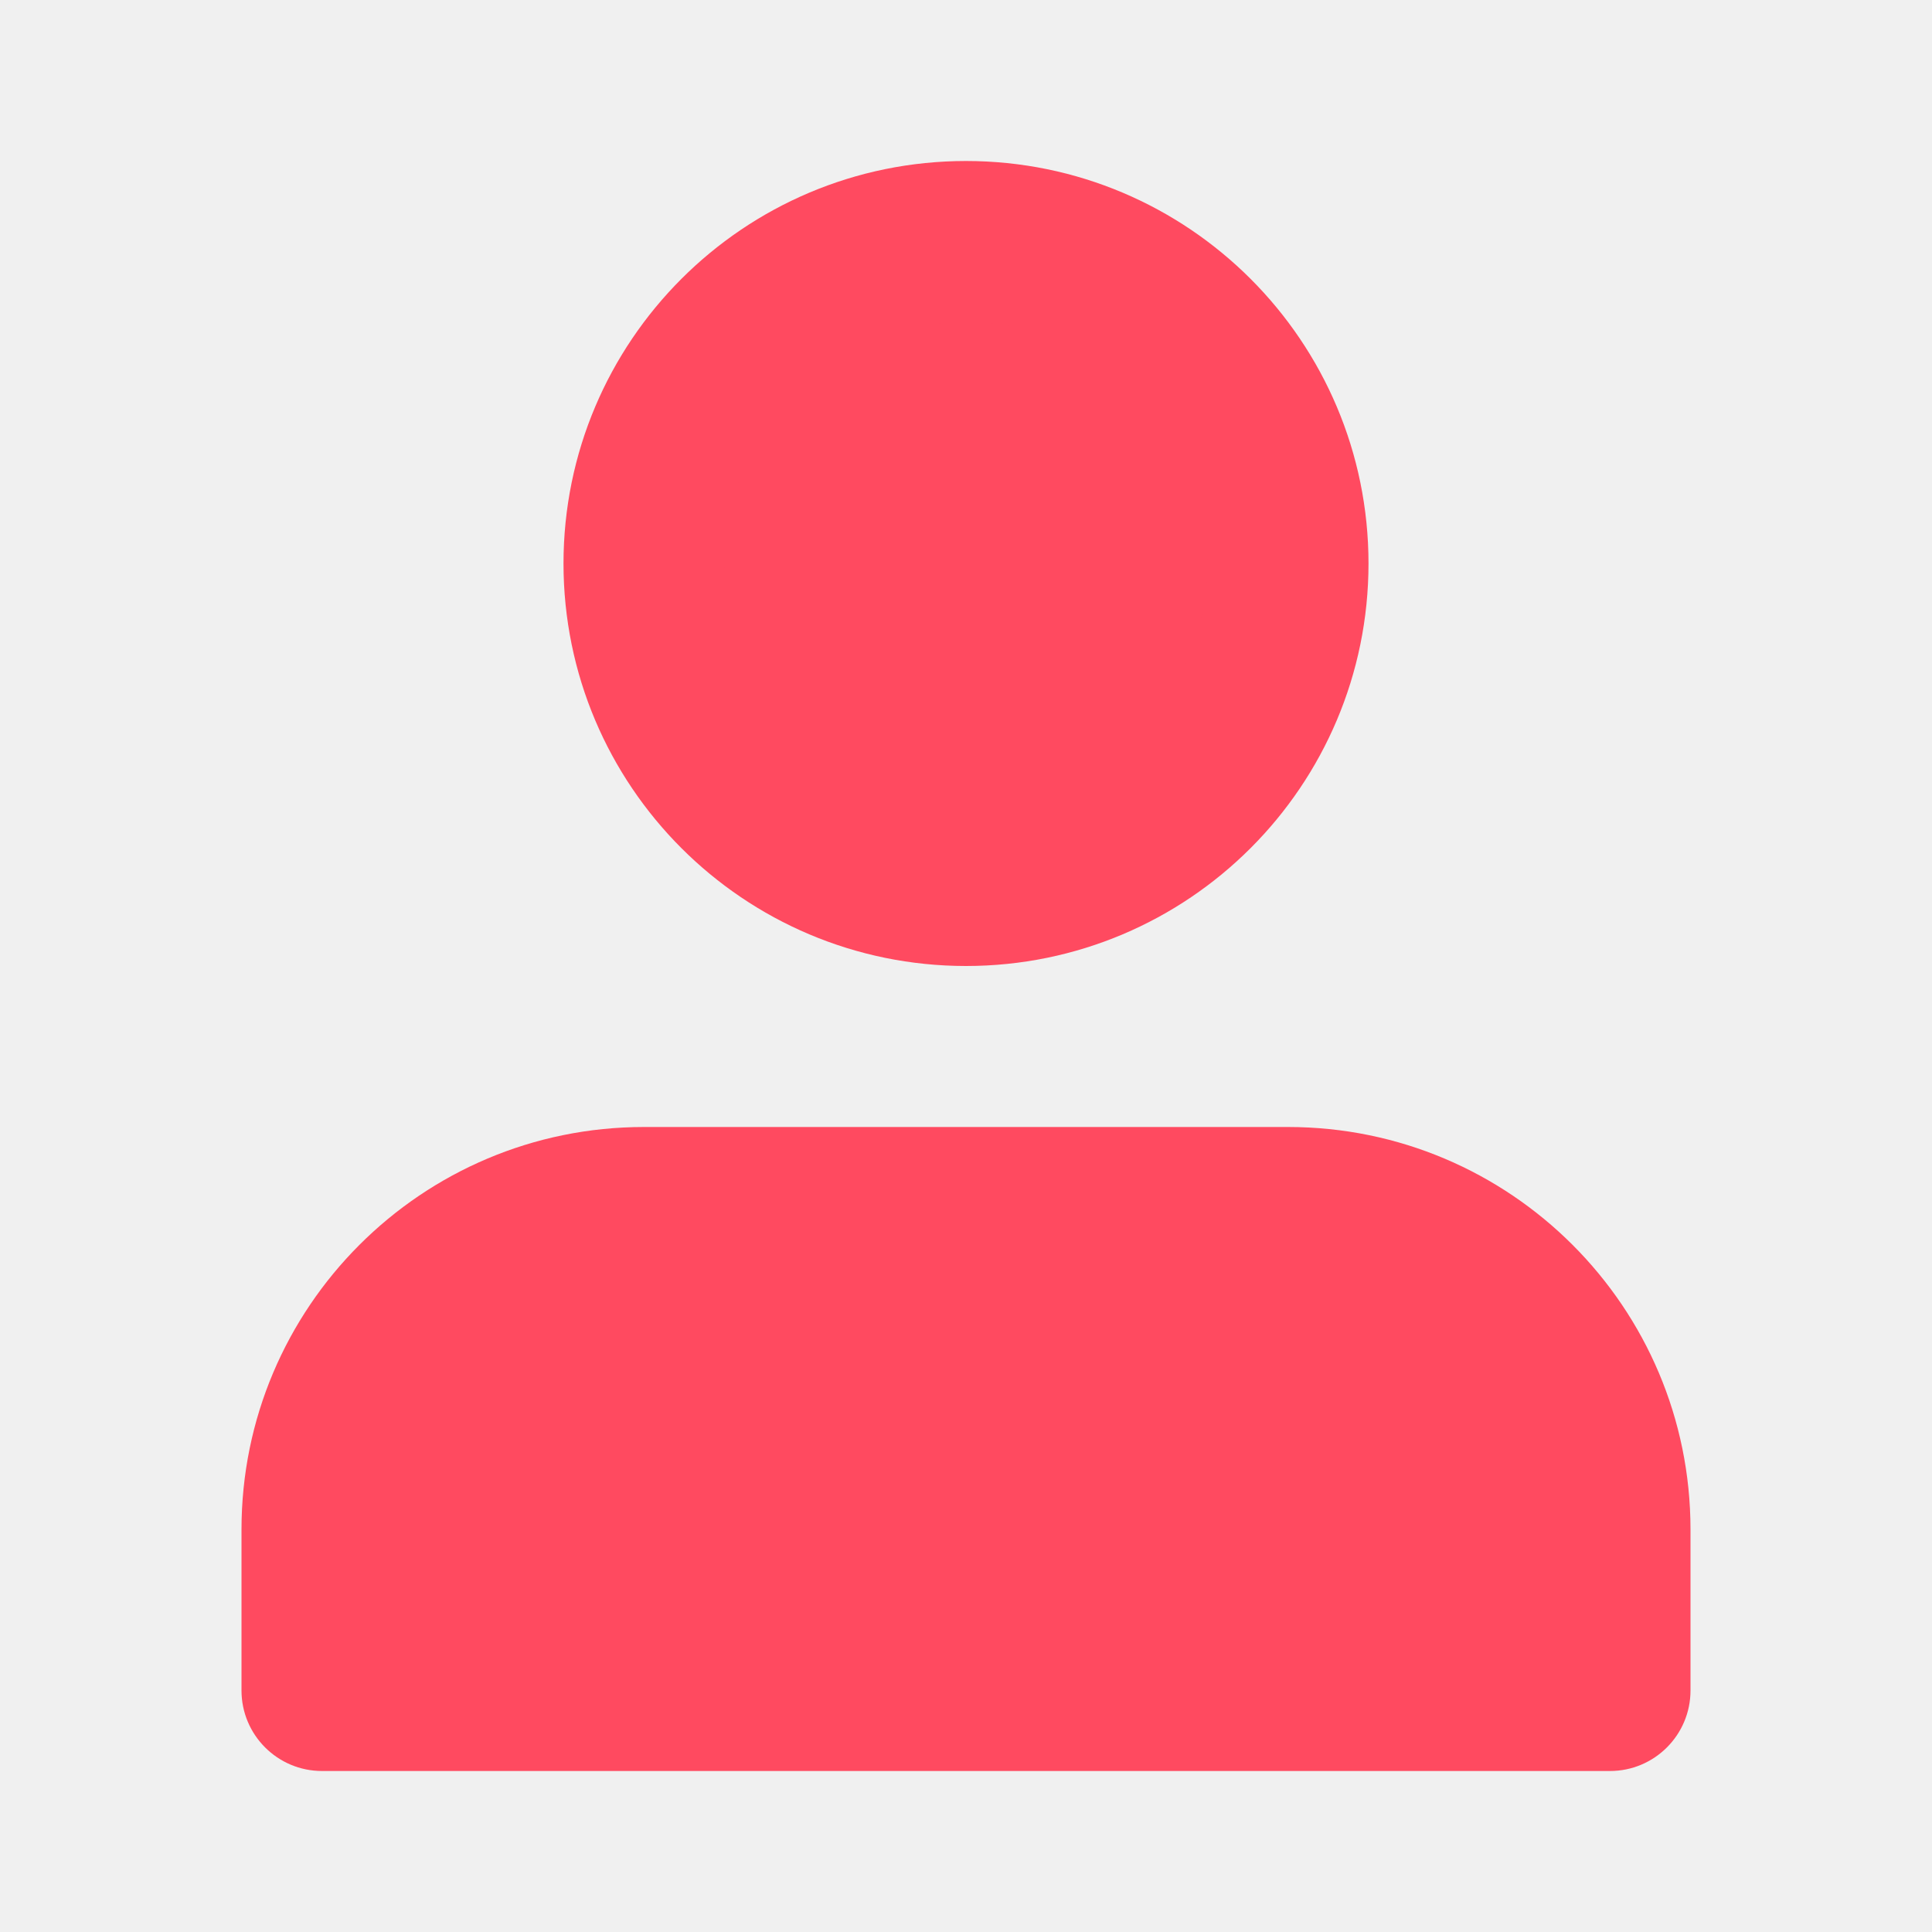
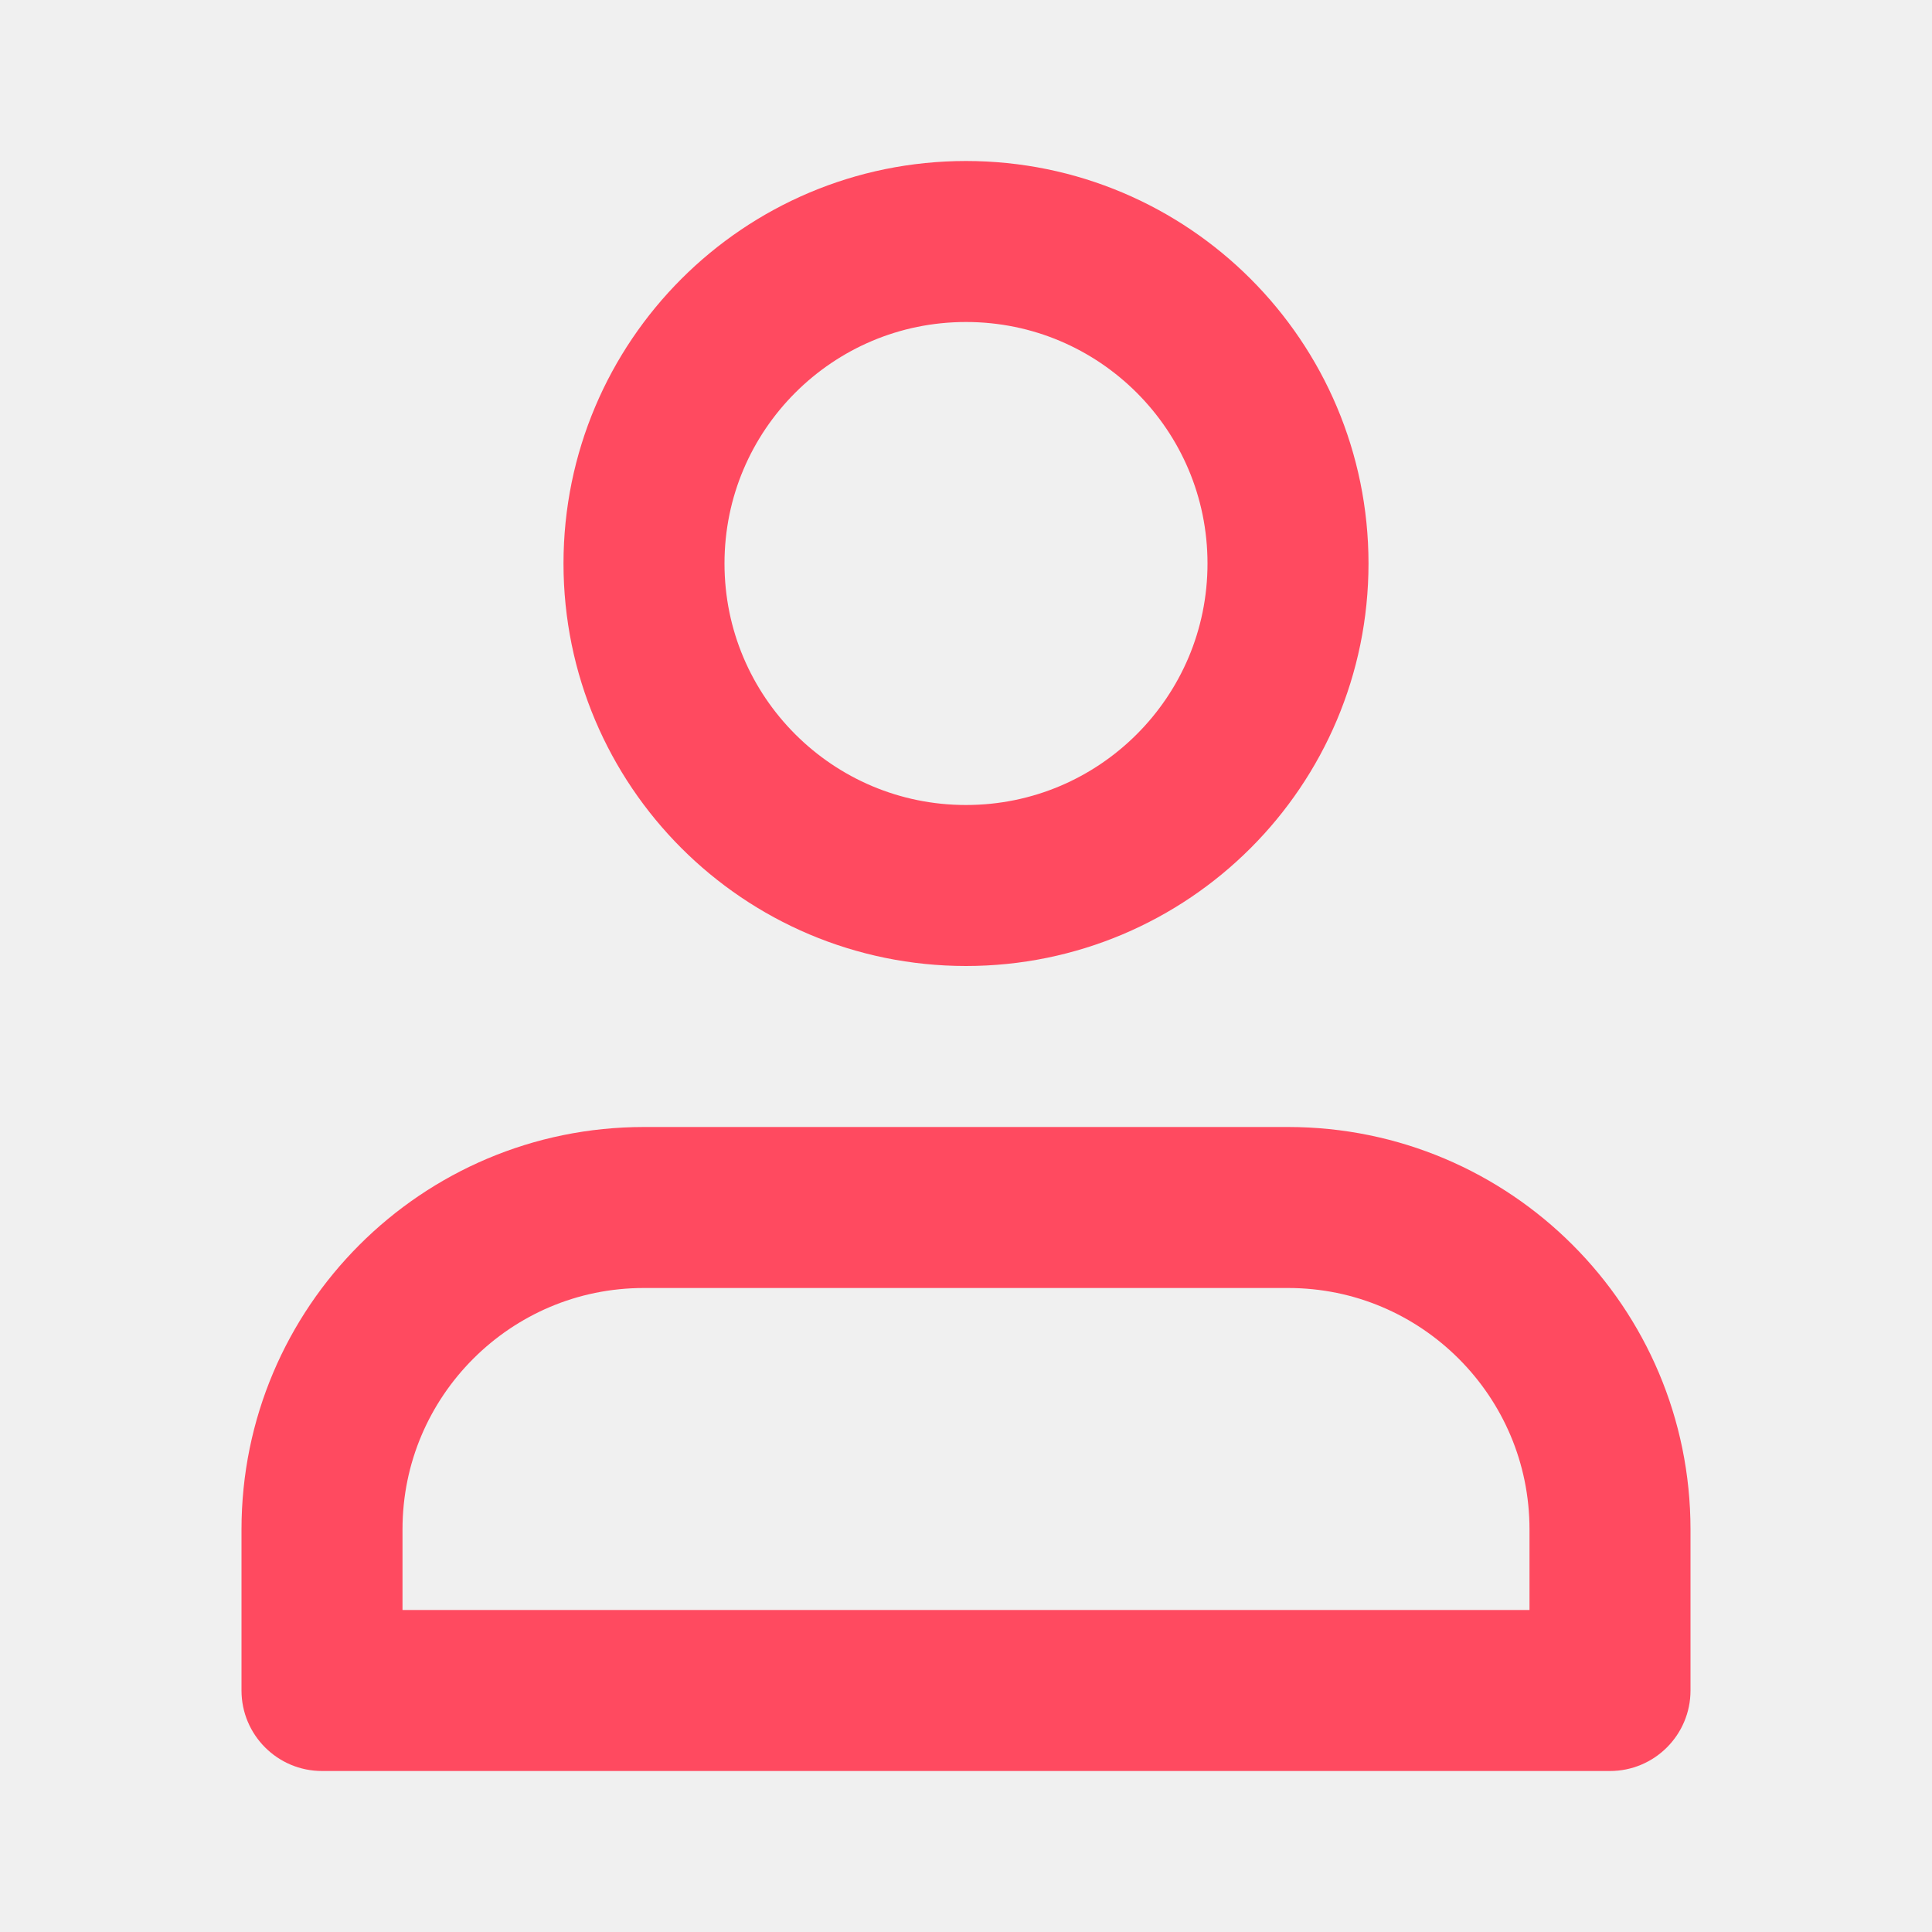
<svg xmlns="http://www.w3.org/2000/svg" width="24" height="24" viewBox="0 0 24 24" fill="none">
-   <path d="M12 11C14.209 11 16 9.209 16 7C16 4.791 14.209 3 12 3C9.791 3 8 4.791 8 7C8 9.209 9.791 11 12 11Z" fill="#FF4A60" stroke="#FF4A60" stroke-width="2" stroke-linecap="round" stroke-linejoin="round" />
-   <path d="M3 19C3 16.239 5.239 14 8 14H16C18.761 14 21 16.239 21 19V21C21 21.552 20.552 22 20 22H4C3.448 22 3 21.552 3 21V19Z" fill="#FF4A60" />
+   <path d="M12 11C14.209 11 16 9.209 16 7C16 4.791 14.209 3 12 3C9.791 3 8 4.791 8 7C8 9.209 9.791 11 12 11Z" stroke="#FF4A60" stroke-width="2" stroke-linecap="round" stroke-linejoin="round" />
+   <mask id="path-2-inside-1_2966_625" fill="white">
+     <path d="M3 19C3 16.239 5.239 14 8 14H16C18.761 14 21 16.239 21 19V21C21 21.552 20.552 22 20 22H4C3.448 22 3 21.552 3 21V19Z" />
+   </mask>
+   <path d="M3 19C3 16.239 5.239 14 8 14H16C18.761 14 21 16.239 21 19V21C21 21.552 20.552 22 20 22H4C3.448 22 3 21.552 3 21V19Z" stroke="#FF4A60" stroke-width="4" mask="url(#path-2-inside-1_2966_625)" />
</svg>
